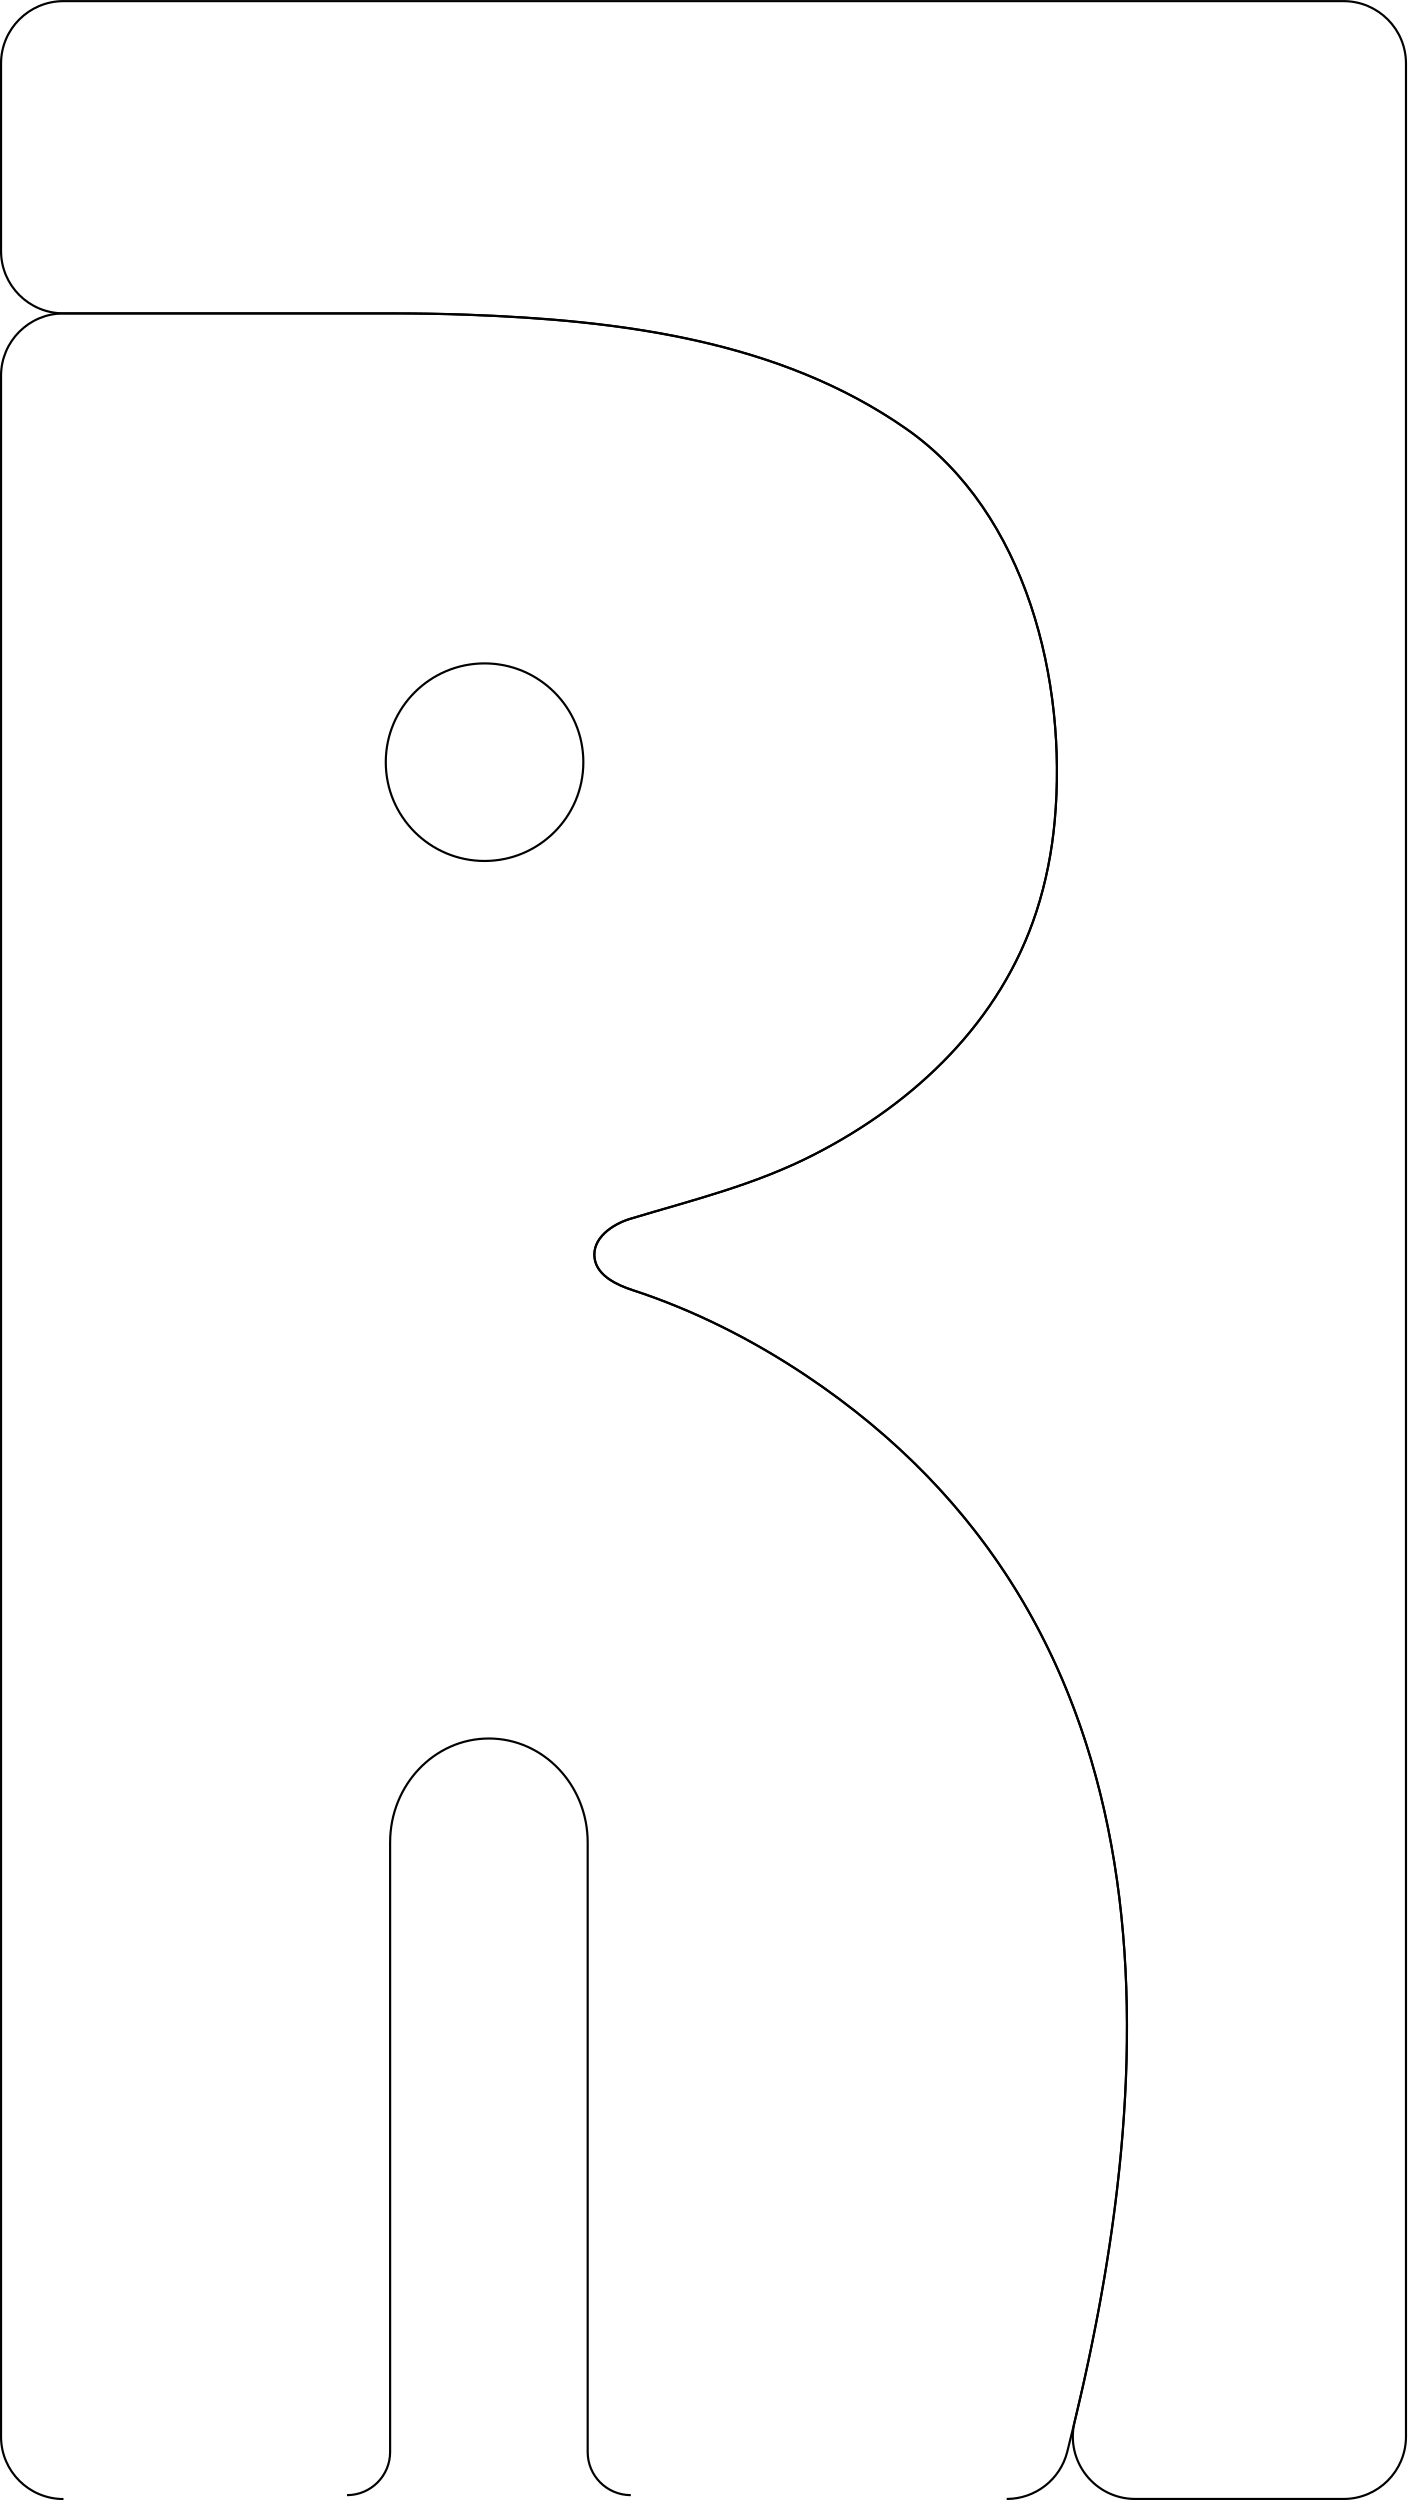
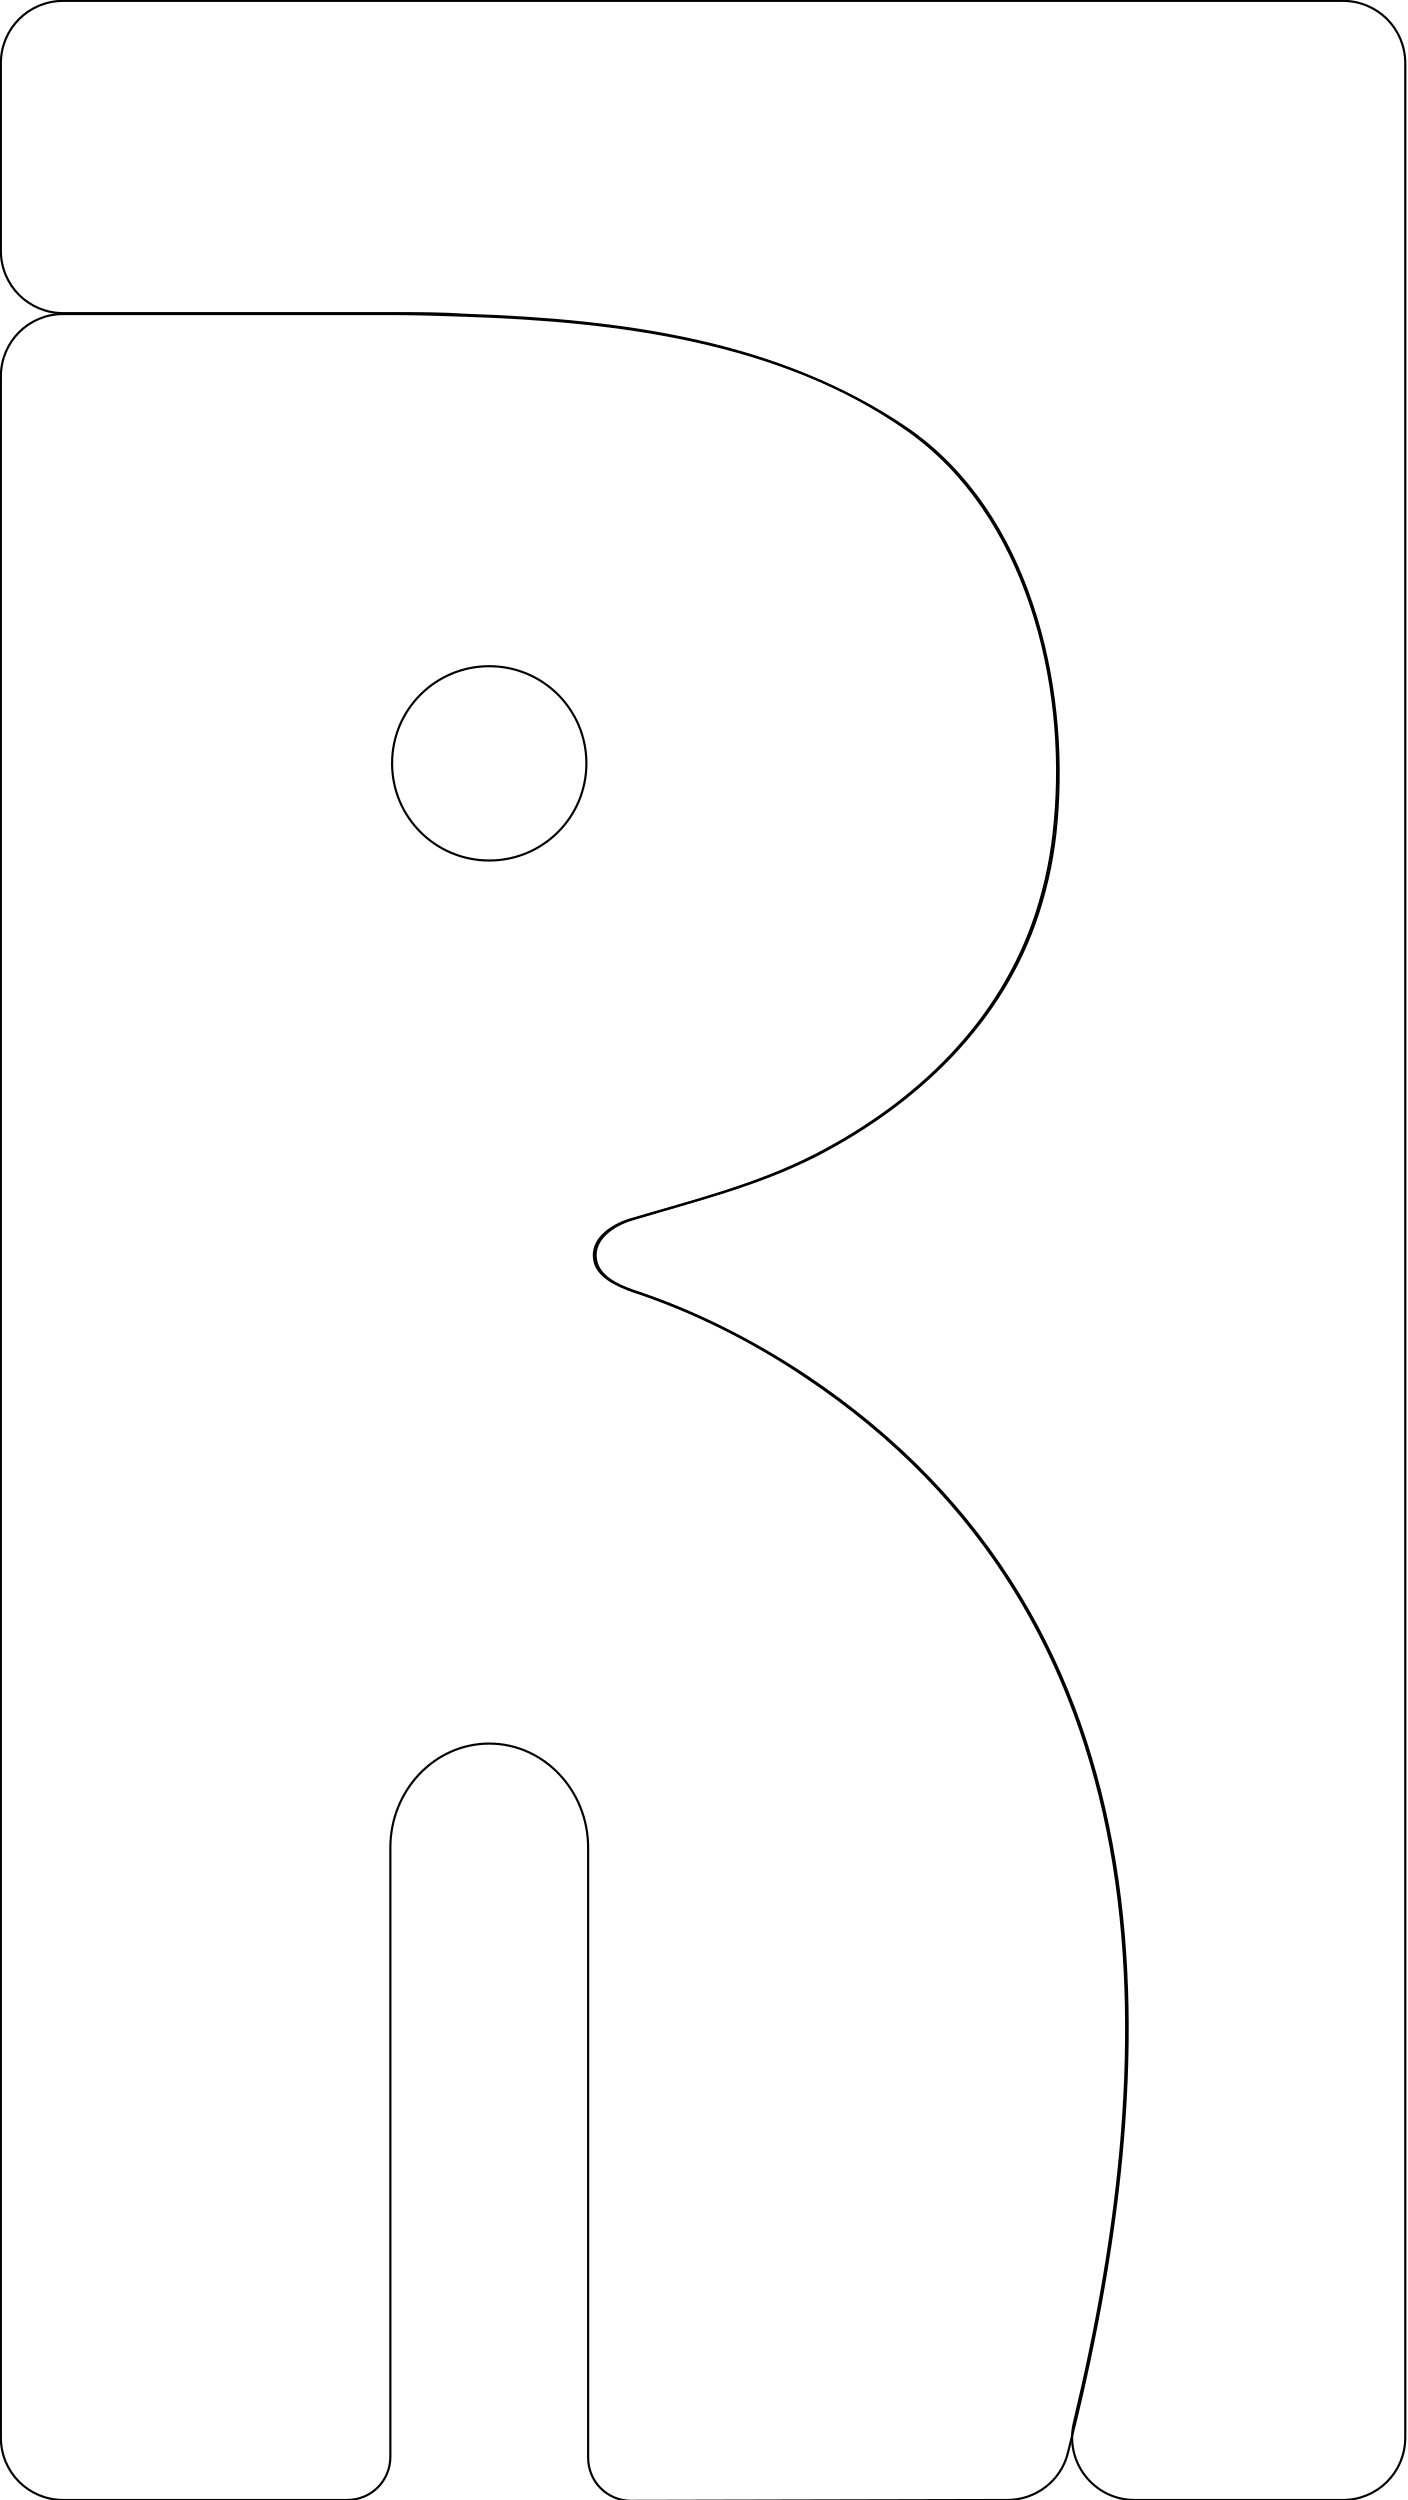
- <svg xmlns="http://www.w3.org/2000/svg" version="1.1" id="Layer_1" x="0px" y="0px" viewBox="0 0 162.25 288.25" style="enable-background:new 0 0 162.25 288.25;" xml:space="preserve">
+ <svg xmlns="http://www.w3.org/2000/svg" version="1.1" id="Layer_1" x="0px" y="0px" viewBox="0 0 162.2 288.2" style="enable-background:new 0 0 162.2 288.2;" xml:space="preserve">
  <style type="text/css">
	.st0{fill:none;stroke:#000000;stroke-width:0.25;stroke-miterlimit:10;}
</style>
-   <circle class="st0" cx="55.87" cy="87.88" r="11.39" />
-   <path class="st0" d="M116.07,288.13c3.29,0,6.17-2.23,6.98-5.42c11.4-44.95,13.1-95.3-30.22-124.17  c-6.16-4.1-12.87-7.49-19.91-9.79c-1.69-0.55-4.02-1.6-4.35-3.58c-0.4-2.41,2.12-4.03,4.08-4.63c7.33-2.21,14.37-3.9,21.27-7.44  c11.63-5.97,21.46-15.33,25.58-27.99c1.1-3.4,1.79-6.92,2.11-10.47c1.45-15.98-3.19-35.46-17.12-45.19  c-14.69-10.26-33.2-12.52-50.66-13.16c-2.9-0.11-5.81-0.15-8.71-0.15H7.32c-3.98,0-7.2,3.22-7.2,7.2v237.6c0,3.98,3.22,7.2,7.2,7.2   M40.01,287.69c2.75,0,4.97-2.23,4.97-4.97v-70.28c0-6.62,5.1-11.99,11.39-11.99s11.39,5.37,11.39,11.99v70.28  c0,2.75,2.23,4.97,4.97,4.97" />
-   <path class="st0" d="M0.12,7.33v21.6c0,3.98,3.22,7.2,7.2,7.2h37.8c2.91,0,5.81,0.05,8.71,0.15c17.47,0.63,35.97,2.89,50.66,13.16  c13.93,9.73,18.58,29.21,17.12,45.19c-0.32,3.55-1.01,7.08-2.11,10.47c-4.12,12.66-13.95,22.02-25.58,27.99  c-6.89,3.54-13.94,5.23-21.27,7.44c-1.97,0.59-4.49,2.22-4.08,4.63c0.33,1.98,2.66,3.03,4.35,3.58c7.04,2.29,13.75,5.68,19.91,9.79  c42.2,28.14,41.67,76.66,31.07,120.71c-1.09,4.53,2.33,8.89,6.99,8.89h24.02c3.98,0,7.2-3.22,7.2-7.2V7.33c0-3.98-3.22-7.2-7.2-7.2  H7.32C3.35,0.13,0.12,3.35,0.12,7.33z" />
+   <path class="st0" d="M67.6,88c0,6.2-5,11.2-11.2,11.2s-11.2-5-11.2-11.2s5-11.2,11.2-11.2S67.6,81.8,67.6,88z M116.1,288.2  c3.3,0,6.2-2.2,7-5.4c11.4-44.9,13.1-95.3-30.2-124.2c-6.2-4.1-12.9-7.5-19.9-9.8c-1.7-0.6-4-1.6-4.3-3.6c-0.4-2.4,2.1-4,4.1-4.6  c7.3-2.2,14.4-3.9,21.3-7.4c11.6-6,21.5-15.3,25.6-28c1.1-3.4,1.8-6.9,2.1-10.5c1.4-16-3.2-35.5-17.1-45.2  C89.8,39.3,71.3,37,53.8,36.4c-2.9-0.1-5.8-0.2-8.7-0.2H7.3c-4,0-7.2,3.2-7.2,7.2V281c0,4,3.2,7.2,7.2,7.2H40c2.8,0,5-2.2,5-5V213  c0-6.6,5.1-12,11.4-12s11.4,5.4,11.4,12v70.3c0,2.8,2.2,5,5,5L116.1,288.2z" />
+   <path class="st0" d="M0.1,7.3v21.6c0,4,3.2,7.2,7.2,7.2h37.8c2.9,0,5.8,0,8.7,0.2c17.5,0.6,36,2.9,50.7,13.2  c13.9,9.7,18.6,29.2,17.1,45.2c-0.3,3.6-1,7.1-2.1,10.5c-4.1,12.7-13.9,22-25.6,28c-6.9,3.5-13.9,5.2-21.3,7.4  c-2,0.6-4.5,2.2-4.1,4.6c0.3,2,2.7,3,4.3,3.6c7,2.3,13.8,5.7,19.9,9.8c42.2,28.1,41.7,76.7,31.1,120.7c-1.1,4.5,2.3,8.9,7,8.9h24  c4,0,7.2-3.2,7.2-7.2V7.3c0-4-3.2-7.2-7.2-7.2H7.3C3.3,0.1,0.1,3.3,0.1,7.3z" />
</svg>
